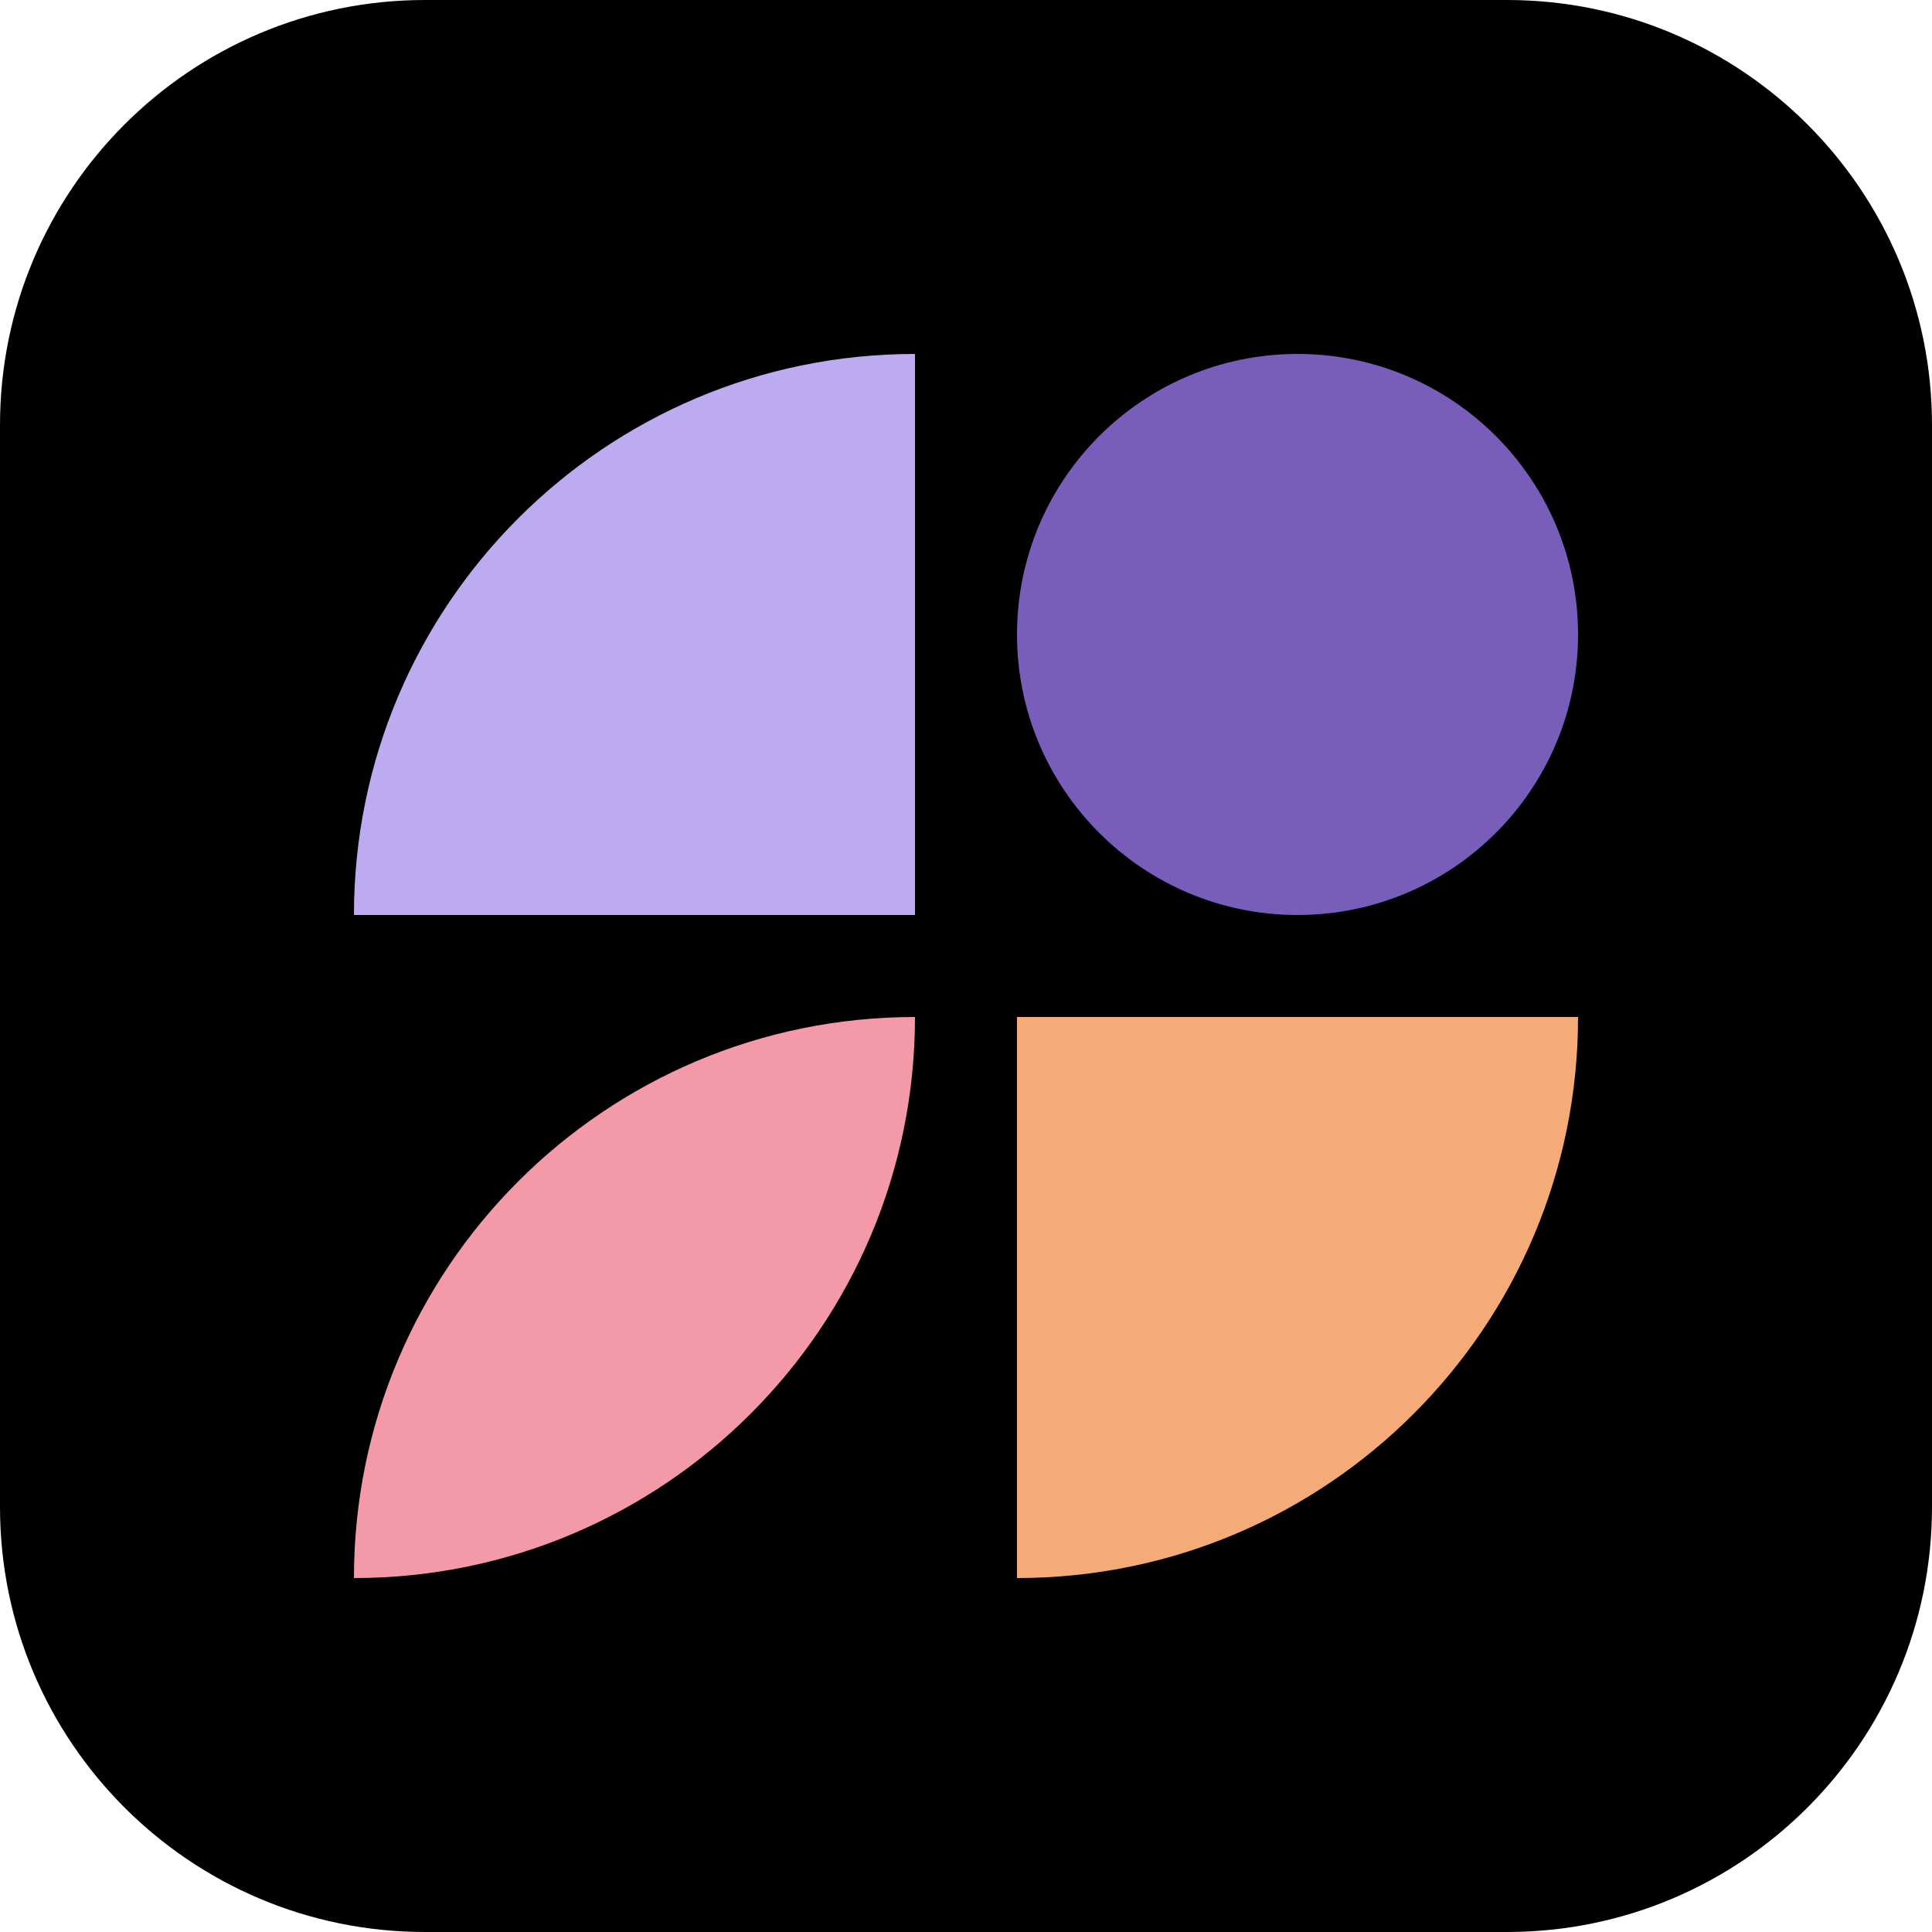
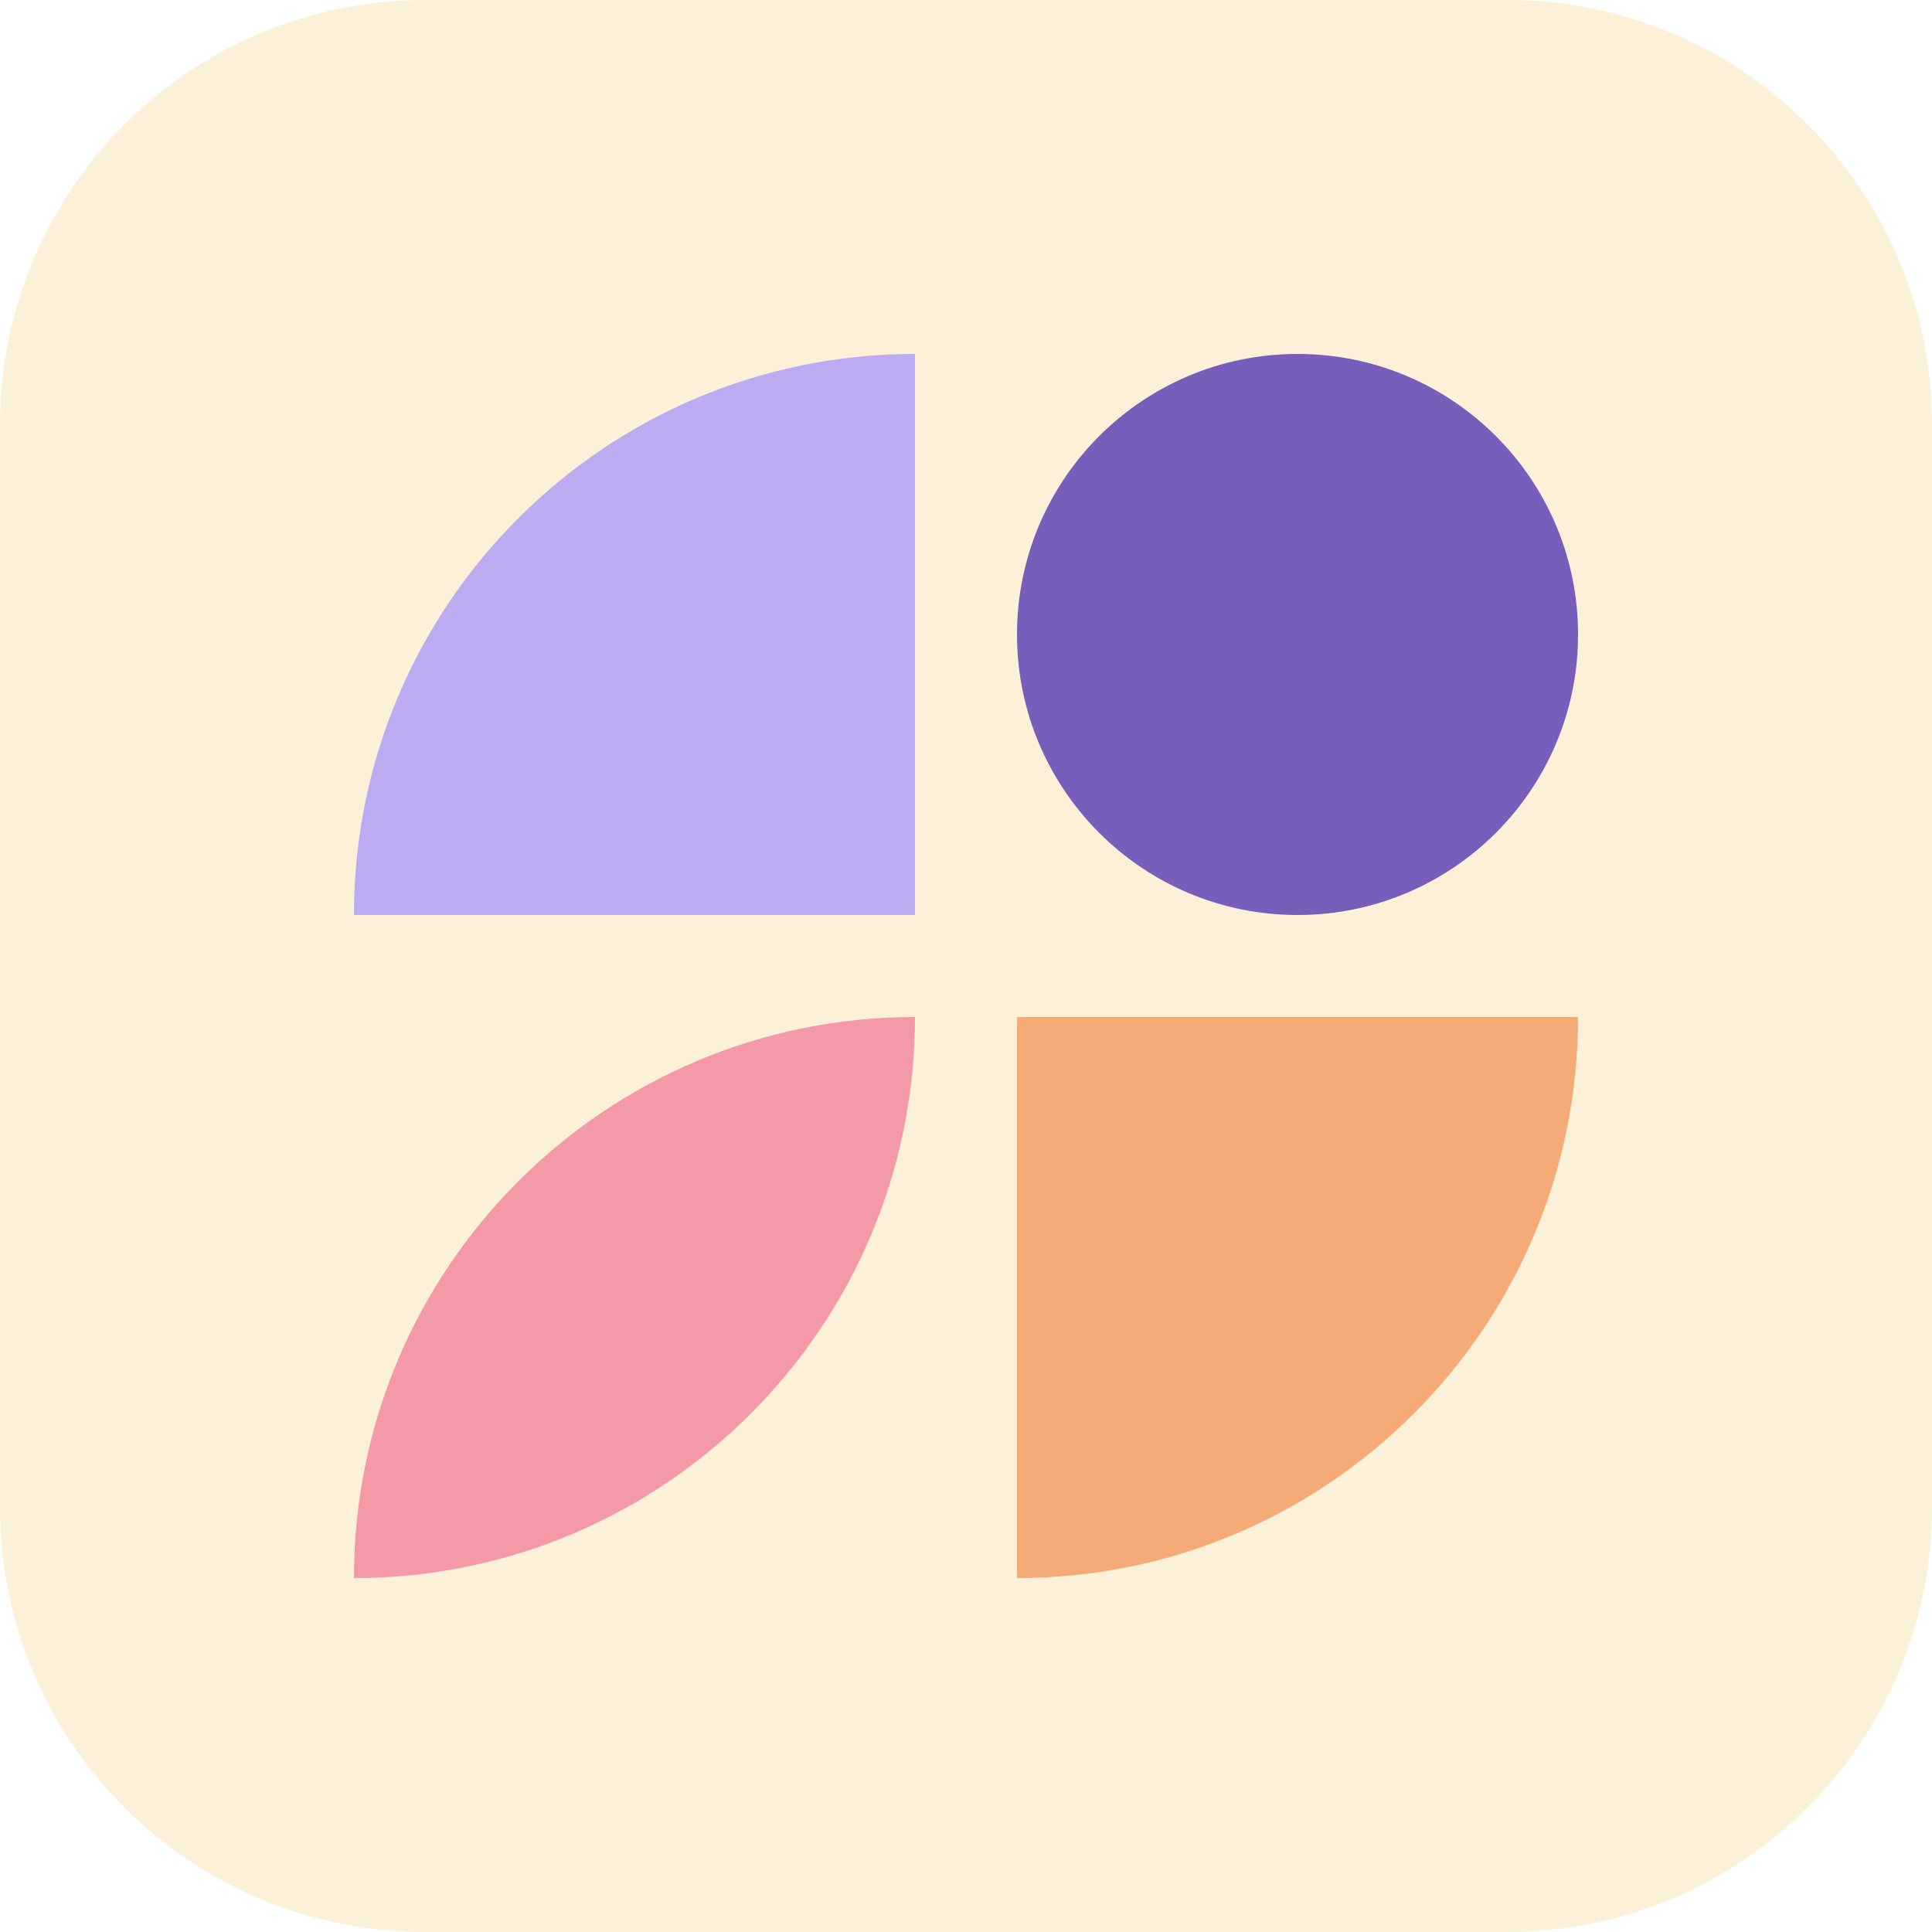
<svg xmlns="http://www.w3.org/2000/svg" viewBox="0 0 100 100">
+   <style>.t{fill:#FBF1D8}.a{fill:#BCABF1}.b{fill:#F499A7}.c{fill:#F5AB77}.d{fill:#795DBA}@media (prefers-color-scheme: dark){.t{fill:#221B2D}.c{fill:#F9B379}.d{fill:#F3E5B0}}</style>
  <rect class="t" width="100" height="100" rx="22" />
  <g transform="translate(17 17) scale(.66)">
-     <path d="M2 46 A44 44 0 0 1 46 2 L46 46 Z" fill="#BCABF1" />
-     <path d="M2 98 A44 44 0 0 1 46 54 A44 44 0 0 1 2 98 Z" fill="#F499A7" />
-     <path d="M54 54 H98 A44 44 0 0 1 54 98 Z" fill="#F5AB77" />
-     <circle cx="76" cy="24" r="22" fill="#795DBA" />
+     <path class="a" d="M2 46 A44 44 0 0 1 46 2 L46 46 Z" />
+     <path class="b" d="M2 98 A44 44 0 0 1 46 54 A44 44 0 0 1 2 98 Z" />
+     <path class="c" d="M54 54 H98 A44 44 0 0 1 54 98 Z" />
+     <circle class="d" cx="76" cy="24" r="22" />
  </g>
</svg>
